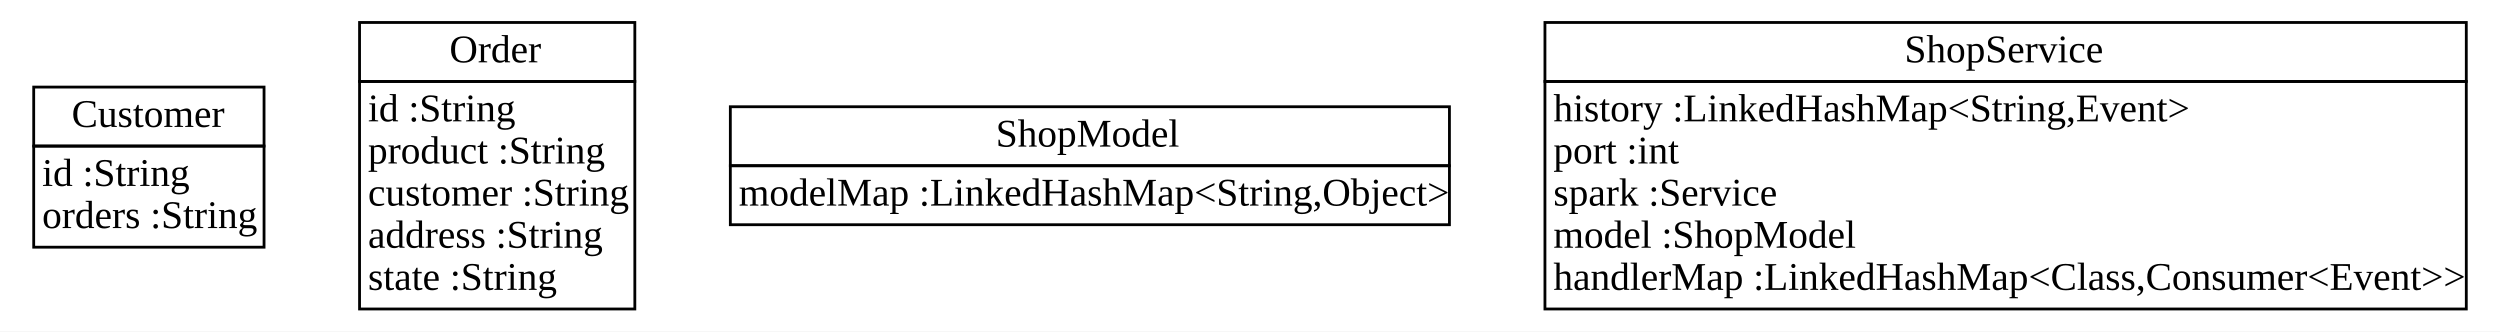
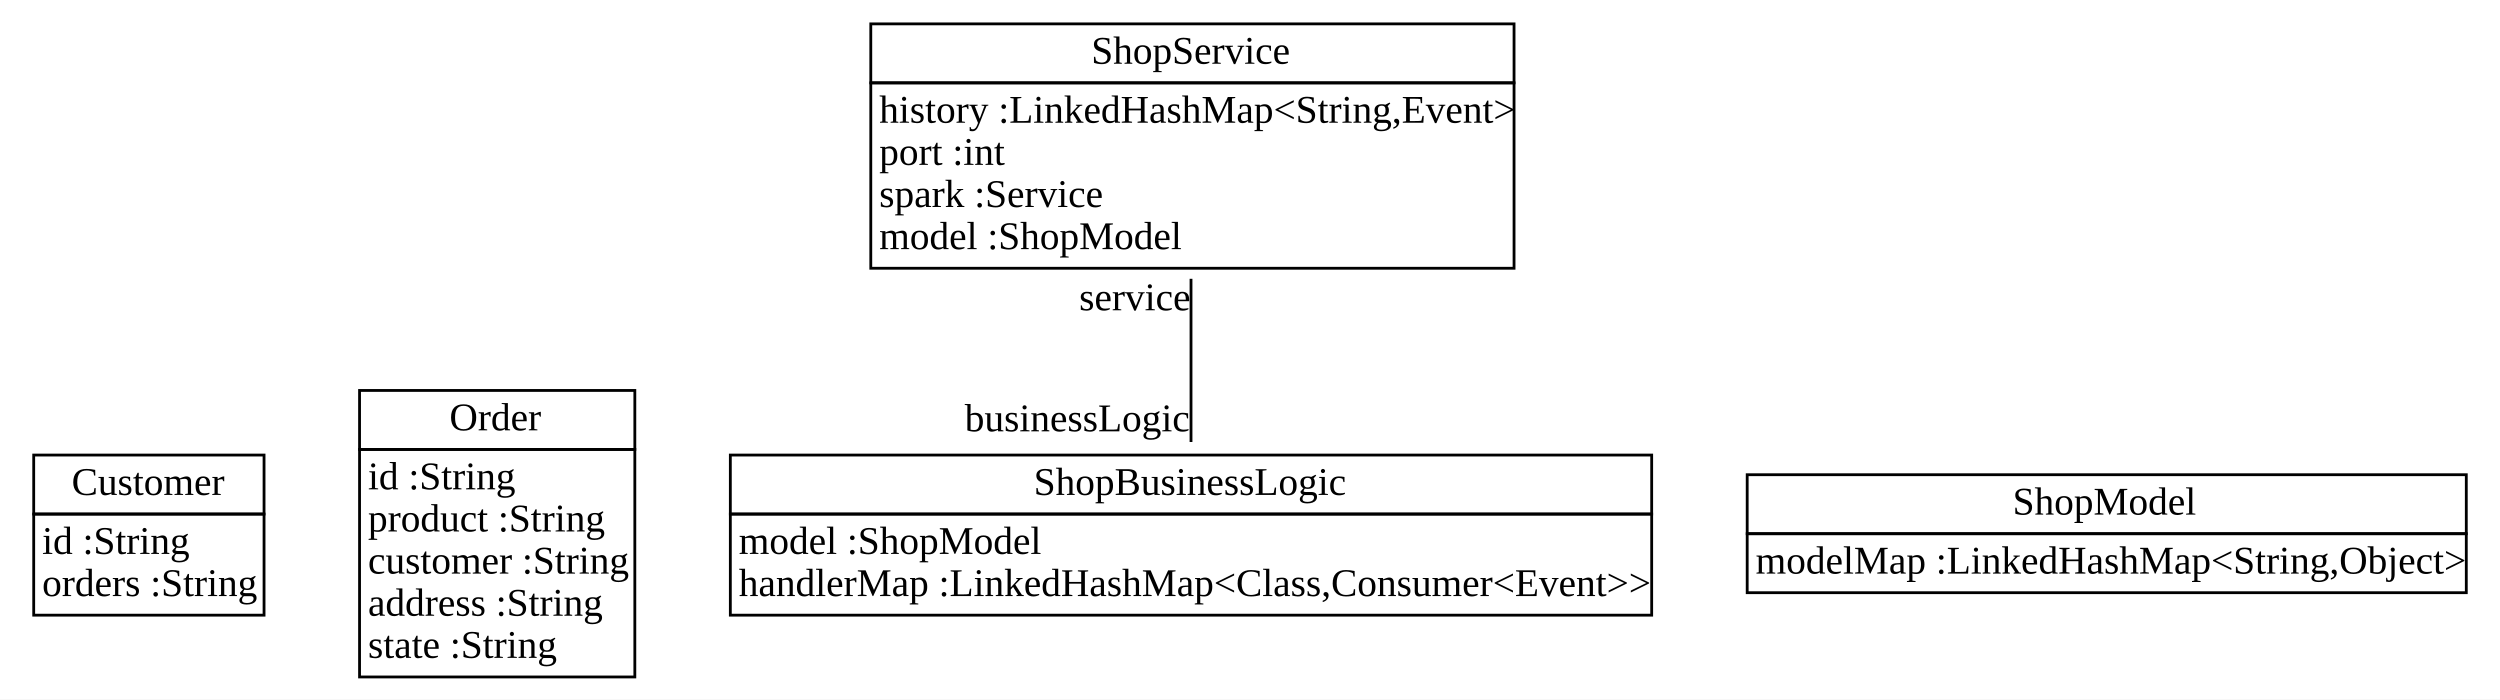
- <svg xmlns="http://www.w3.org/2000/svg" width="890px" height="118px" viewBox="0.00 0.00 890.00 118.00">
-   <g id="graph0" class="graph" transform="scale(1.0 1.0) rotate(0) translate(4 114)">
-     <polygon fill="white" stroke="none" points="-4,4 -4,-114 886,-114 886,4 -4,4" />
+ <svg xmlns="http://www.w3.org/2000/svg" width="890px" height="249px" viewBox="0.00 0.00 890.00 249.00">
+   <g id="graph0" class="graph" transform="scale(1.0 1.0) rotate(0) translate(4 245)">
+     <polygon fill="white" stroke="none" points="-4,4 -4,-245 886,-245 886,4 -4,4" />
    <g id="node1" class="node">
      <polygon fill="none" stroke="black" points="8,-62 8,-83 90,-83 90,-62 8,-62" />
      <text text-anchor="start" x="21.5" y="-68.8" font-family="Times New Roman,serif" font-size="14.00">Customer</text>
      <polygon fill="none" stroke="black" points="8,-26 8,-62 90,-62 90,-26 8,-26" />
      <text text-anchor="start" x="11" y="-47.8" font-family="Times New Roman,serif" font-size="14.00">id :String</text>
      <text text-anchor="start" x="11" y="-32.8" font-family="Times New Roman,serif" font-size="14.00">orders :String</text>
    </g>
    <g id="node2" class="node">
      <polygon fill="none" stroke="black" points="124,-85 124,-106 222,-106 222,-85 124,-85" />
      <text text-anchor="start" x="156" y="-91.8" font-family="Times New Roman,serif" font-size="14.00">Order</text>
      <polygon fill="none" stroke="black" points="124,-4 124,-85 222,-85 222,-4 124,-4" />
      <text text-anchor="start" x="127" y="-70.8" font-family="Times New Roman,serif" font-size="14.00">id :String</text>
      <text text-anchor="start" x="127" y="-55.8" font-family="Times New Roman,serif" font-size="14.00">product :String</text>
      <text text-anchor="start" x="127" y="-40.8" font-family="Times New Roman,serif" font-size="14.00">customer :String</text>
      <text text-anchor="start" x="127" y="-25.8" font-family="Times New Roman,serif" font-size="14.00">address :String</text>
      <text text-anchor="start" x="127" y="-10.8" font-family="Times New Roman,serif" font-size="14.00">state :String</text>
    </g>
    <g id="node3" class="node">
-       <polygon fill="none" stroke="black" points="256,-55 256,-76 512,-76 512,-55 256,-55" />
-       <text text-anchor="start" x="350.5" y="-61.8" font-family="Times New Roman,serif" font-size="14.00">ShopModel</text>
-       <polygon fill="none" stroke="black" points="256,-34 256,-55 512,-55 512,-34 256,-34" />
-       <text text-anchor="start" x="259" y="-40.8" font-family="Times New Roman,serif" font-size="14.00">modelMap :LinkedHashMap&lt;String,Object&gt;</text>
+       <polygon fill="none" stroke="black" points="256,-62 256,-83 584,-83 584,-62 256,-62" />
+       <text text-anchor="start" x="364" y="-68.8" font-family="Times New Roman,serif" font-size="14.00">ShopBusinessLogic</text>
+       <polygon fill="none" stroke="black" points="256,-26 256,-62 584,-62 584,-26 256,-26" />
+       <text text-anchor="start" x="259" y="-47.8" font-family="Times New Roman,serif" font-size="14.00">model :ShopModel</text>
+       <text text-anchor="start" x="259" y="-32.8" font-family="Times New Roman,serif" font-size="14.00">handlerMap :LinkedHashMap&lt;Class,Consumer&lt;Event&gt;&gt;</text>
+     </g>
+     <g id="node5" class="node">
+       <polygon fill="none" stroke="black" points="306,-215.5 306,-236.5 535,-236.5 535,-215.5 306,-215.5" />
+       <text text-anchor="start" x="384.5" y="-222.3" font-family="Times New Roman,serif" font-size="14.00">ShopService</text>
+       <polygon fill="none" stroke="black" points="306,-149.5 306,-215.5 535,-215.5 535,-149.5 306,-149.5" />
+       <text text-anchor="start" x="309" y="-201.3" font-family="Times New Roman,serif" font-size="14.00">history :LinkedHashMap&lt;String,Event&gt;</text>
+       <text text-anchor="start" x="309" y="-186.3" font-family="Times New Roman,serif" font-size="14.00">port :int</text>
+       <text text-anchor="start" x="309" y="-171.3" font-family="Times New Roman,serif" font-size="14.00">spark :Service</text>
+       <text text-anchor="start" x="309" y="-156.3" font-family="Times New Roman,serif" font-size="14.00">model :ShopModel</text>
+     </g>
+     <g id="edge1" class="edge">
+       <path fill="none" stroke="black" d="M420,-87.659C420,-104.907 420,-126.581 420,-145.739" />
+       <text text-anchor="middle" x="400" y="-134.539" font-family="Times New Roman,serif" font-size="14.00">service</text>
+       <text text-anchor="middle" x="379.5" y="-91.459" font-family="Times New Roman,serif" font-size="14.00">businessLogic</text>
    </g>
    <g id="node4" class="node">
-       <polygon fill="none" stroke="black" points="546,-85 546,-106 874,-106 874,-85 546,-85" />
-       <text text-anchor="start" x="674" y="-91.8" font-family="Times New Roman,serif" font-size="14.00">ShopService</text>
-       <polygon fill="none" stroke="black" points="546,-4 546,-85 874,-85 874,-4 546,-4" />
-       <text text-anchor="start" x="549" y="-70.8" font-family="Times New Roman,serif" font-size="14.00">history :LinkedHashMap&lt;String,Event&gt;</text>
-       <text text-anchor="start" x="549" y="-55.8" font-family="Times New Roman,serif" font-size="14.00">port :int</text>
-       <text text-anchor="start" x="549" y="-40.8" font-family="Times New Roman,serif" font-size="14.00">spark :Service</text>
-       <text text-anchor="start" x="549" y="-25.8" font-family="Times New Roman,serif" font-size="14.00">model :ShopModel</text>
-       <text text-anchor="start" x="549" y="-10.8" font-family="Times New Roman,serif" font-size="14.00">handlerMap :LinkedHashMap&lt;Class,Consumer&lt;Event&gt;&gt;</text>
+       <polygon fill="none" stroke="black" points="618,-55 618,-76 874,-76 874,-55 618,-55" />
+       <text text-anchor="start" x="712.5" y="-61.8" font-family="Times New Roman,serif" font-size="14.00">ShopModel</text>
+       <polygon fill="none" stroke="black" points="618,-34 618,-55 874,-55 874,-34 618,-34" />
+       <text text-anchor="start" x="621" y="-40.8" font-family="Times New Roman,serif" font-size="14.00">modelMap :LinkedHashMap&lt;String,Object&gt;</text>
    </g>
  </g>
</svg>
